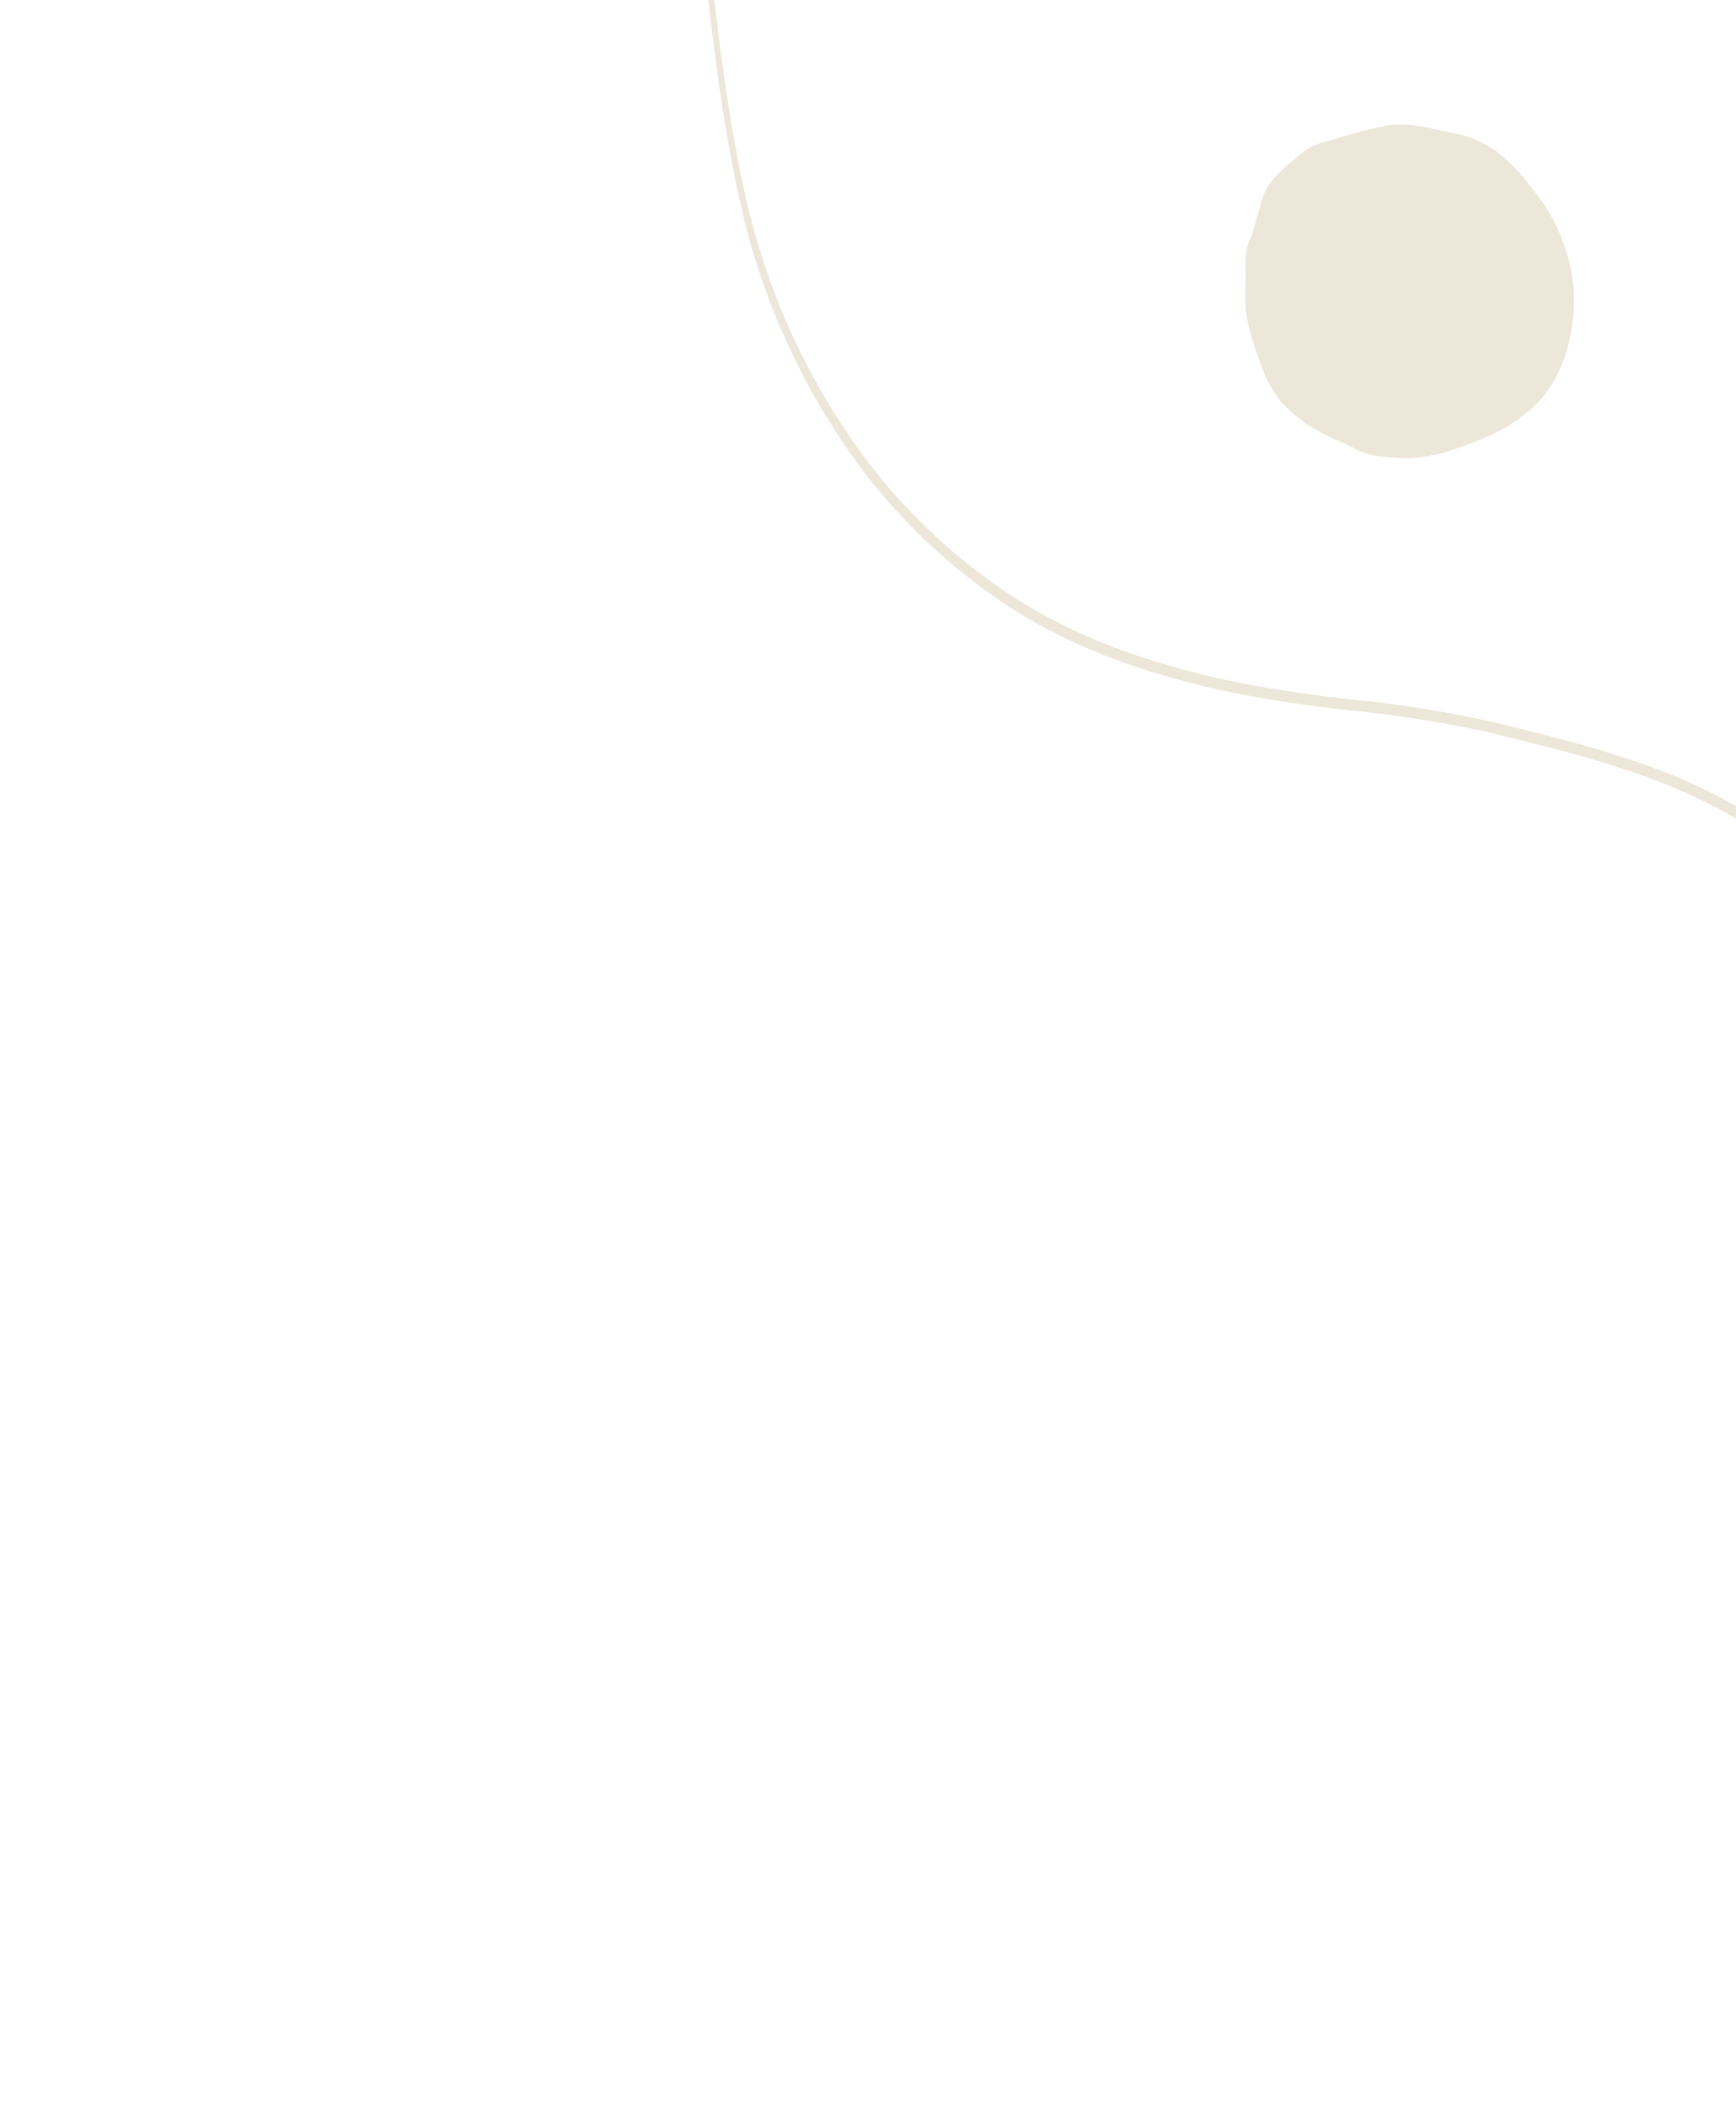
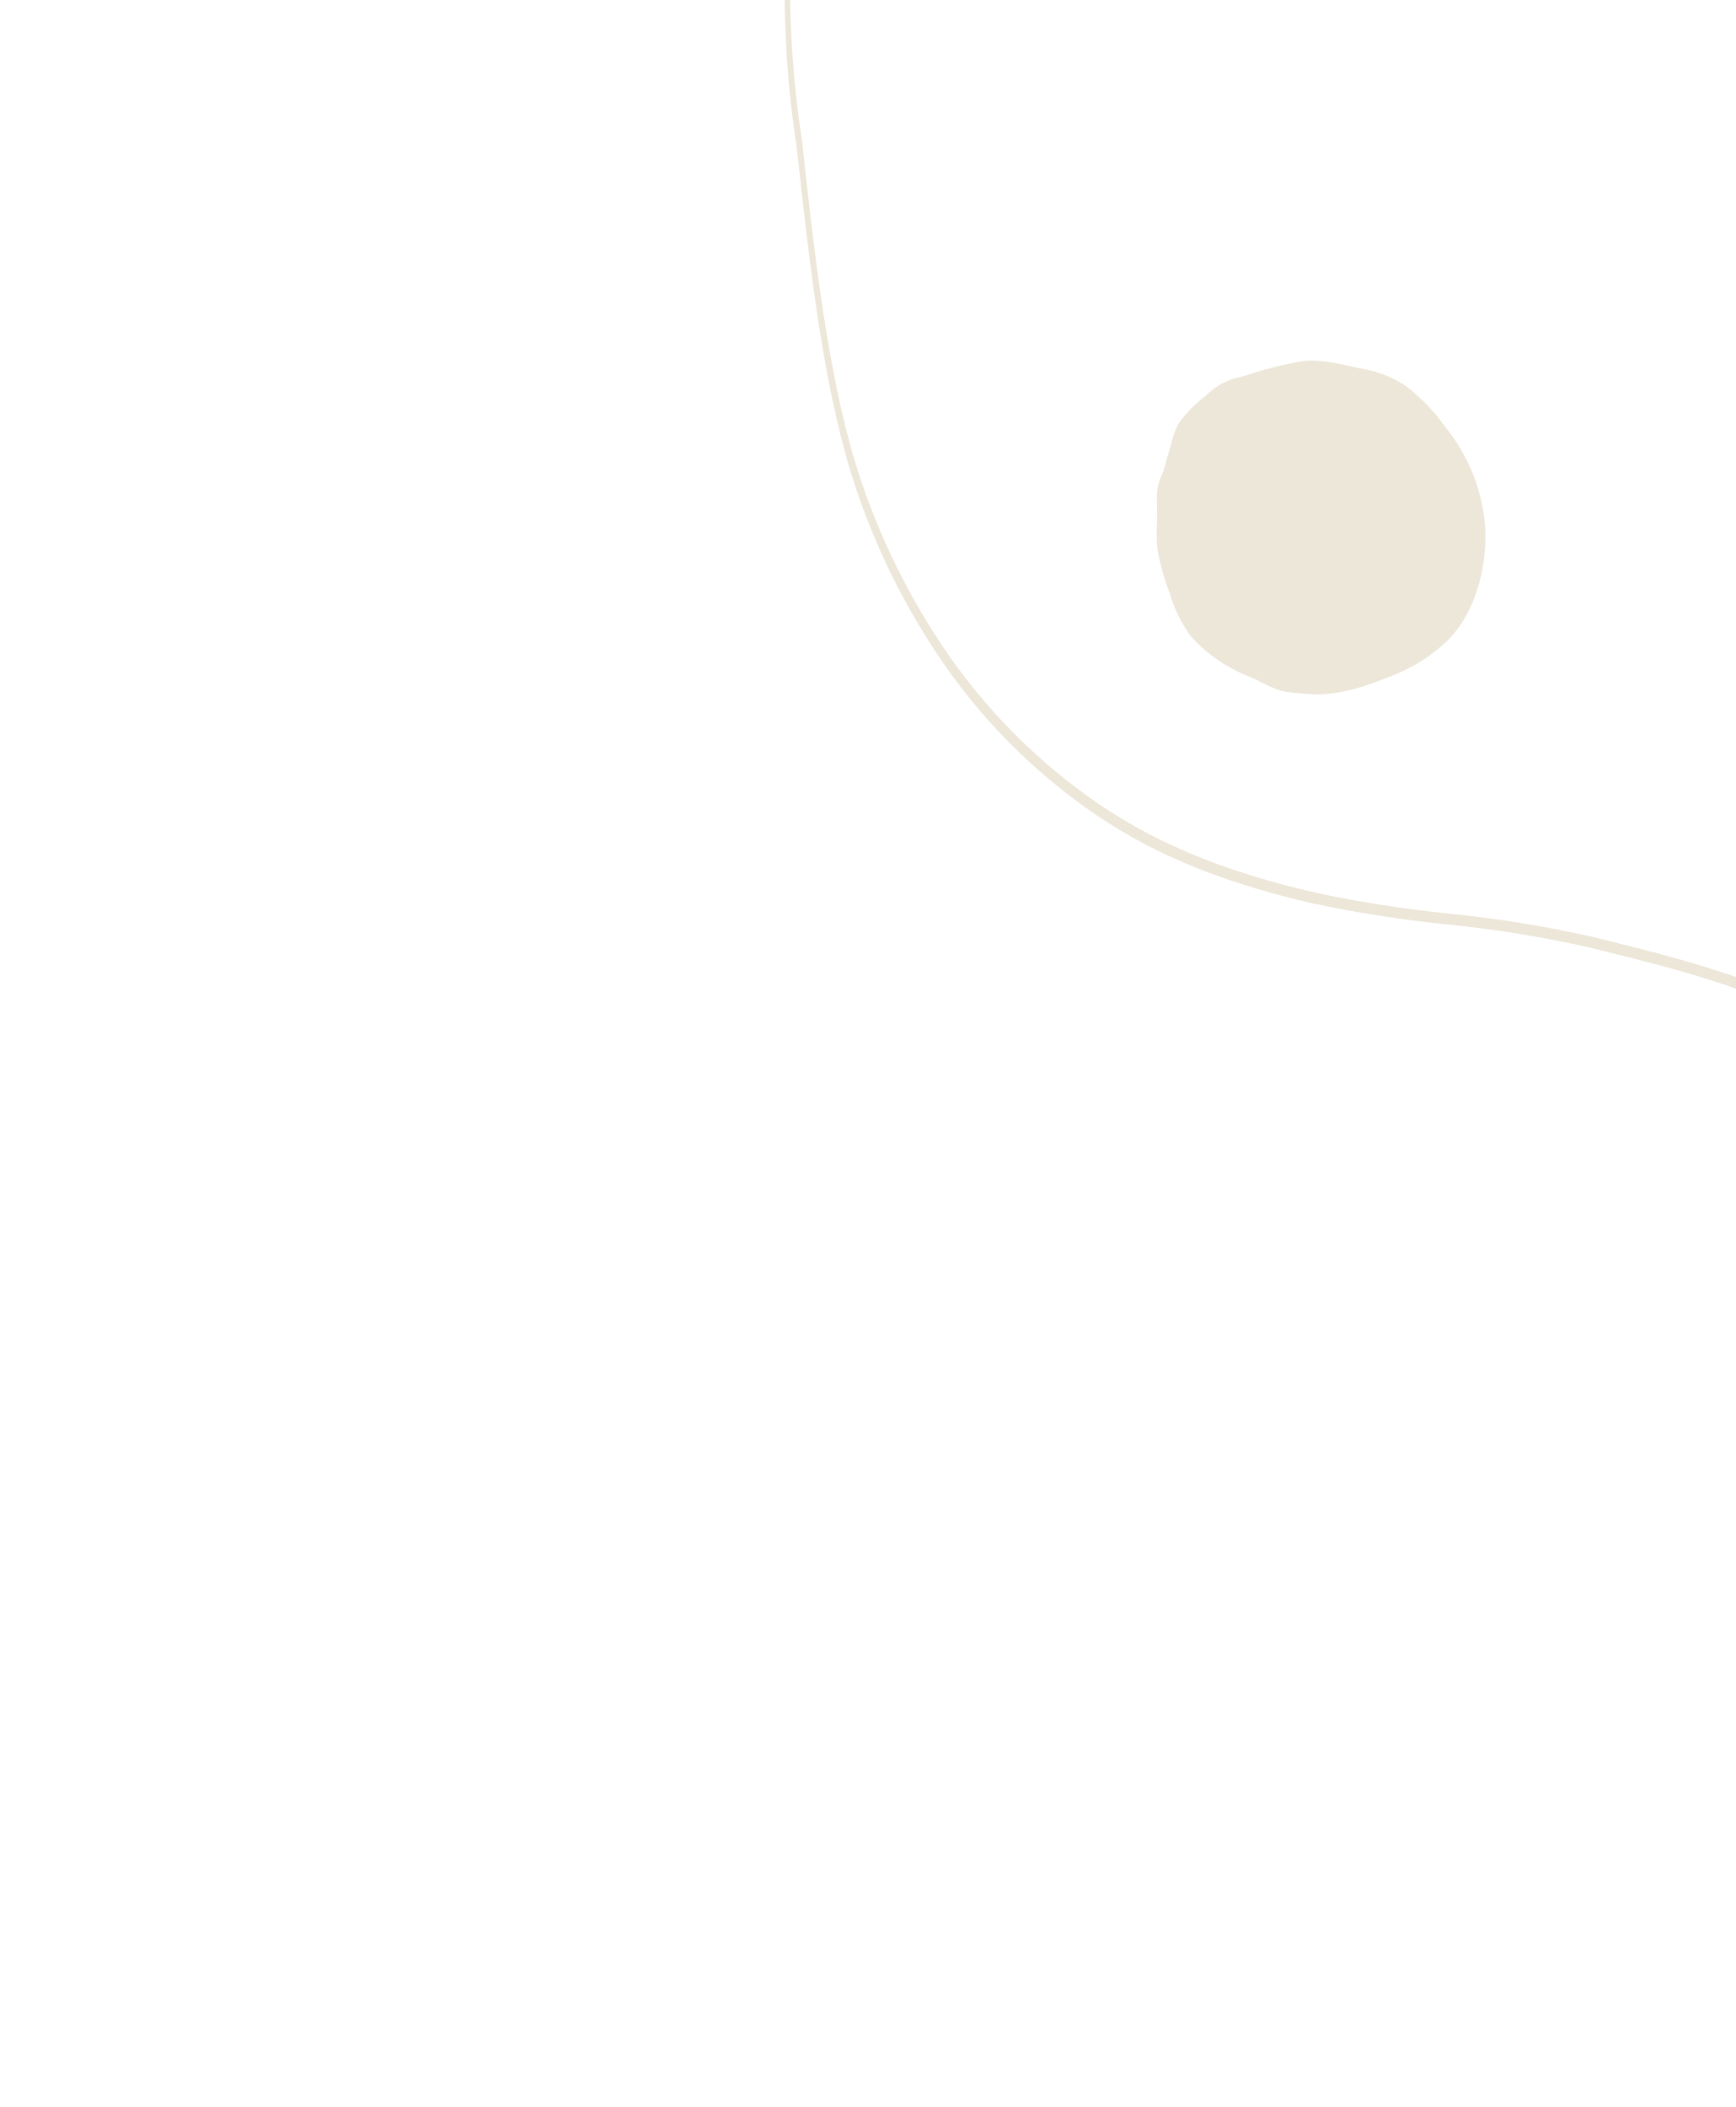
<svg xmlns="http://www.w3.org/2000/svg" width="273.058" height="331.5" viewBox="0 0 273.058 331.5" version="1.1" id="svg8">
  <defs id="defs4">
    <style id="style2">.a{fill:#ede7d9;}</style>
    <style id="style14">.a{fill:#ede7d9;}</style>
  </defs>
-   <path class="a" d="m 298.872,287.335 c -1.829,6.83 -3.988,14.121 -6.502,21.922 a 395.793,395.793 0 0 1 -15.991,42.286 c -7.016,15.543 -16.367,35.041 -26.465,47.93 -9.838,12.559 -17.441,21.376 -24.654,28.601 a 120.794,120.794 0 0 1 -34.087,24.498 c -4.4,2.083 -8.826,3.878 -13.098,5.613 -3.327,1.349 -6.767,2.743 -10.169,4.266 -0.448,0.2 -0.891,0.43 -1.328,0.662 -1.563,0.811 -3.032,1.583 -4.387,0.861 l 0.522,-1.65 c 1.187,0.635 2.56,-0.084 4.013,-0.842 0.448,-0.236 0.903,-0.473 1.362,-0.678 3.41,-1.525 6.855,-2.92 10.187,-4.271 4.27,-1.732 8.685,-3.523 13.071,-5.599 a 119.881,119.881 0 0 0 33.841,-24.315 c 7.167,-7.18 14.728,-15.955 24.527,-28.456 9.942,-12.692 19.196,-31.993 26.149,-47.392 a 391.743,391.743 0 0 0 15.841,-41.894 c 7.379,-22.916 11.728,-41.374 13.307,-56.418 2.224,-21.173 4.407,-45.286 2.152,-63.446 a 137.878,137.878 0 0 0 -6.377,-27.727 c -4.105,-11.957 -10.631,-18.723 -16.426,-24.129 -13.891,-12.952 -31.08,-17.226 -47.707,-21.35 l -1.561,-0.389 a 184.117,184.117 0 0 0 -22.513,-3.647 201.944,201.944 0 0 1 -20.754,-3.228 C 176.459,105.033 165.191,100.269 155.292,93.074 A 92.527,92.527 0 0 1 131.25,67.517 109.5,109.5 0 0 1 117.861,37.49 c -3.937,-14.46 -5.88,-32.259 -7.595,-47.962 a 161.188,161.188 0 0 1 -1.885,-27.073 103.942,103.942 0 0 1 1.858,-30.183 l 0.789,-0.07 a 100.839,100.839 0 0 0 -1.798,29.354 l 0.007,0.134 a 159.359,159.359 0 0 0 1.864,26.812 c 1.714,15.688 3.65,33.412 7.555,47.757 a 108.613,108.613 0 0 0 13.283,29.772 92.127,92.127 0 0 0 23.914,25.415 c 9.86,7.159 21.087,11.913 36.407,15.408 a 200.574,200.574 0 0 0 20.721,3.222 185.216,185.216 0 0 1 22.551,3.658 l 1.561,0.389 c 16.668,4.139 33.903,8.421 47.864,21.439 5.847,5.452 12.432,12.285 16.597,24.415 a 139.392,139.392 0 0 1 6.443,28.03 c 2.285,18.418 0.088,42.72 -2.153,64.056 a 232.107,232.107 0 0 1 -6.971,35.271 z" id="path6" style="fill:#ede7d9" />
-   <path id="path18" d="m 196.004,44.563 a 30.856,30.856 0 0 0 0.048,4.692 39.22,39.22 0 0 0 1.95,6.977 21.508,21.508 0 0 0 3.408,6.839 24.408,24.408 0 0 0 9.307,6.31 c 1.653,0.714 3.592,1.958 5.38,2.263 1.3,0.22 2.769,0.315 4.085,0.407 4.392,0.308 9.066,-1.375 13.075,-3.007 a 26.589,26.589 0 0 0 7.54,-4.6 c 5.109,-4.32 7.124,-11.931 6.843,-18.447 a 28.2,28.2 0 0 0 -6.318,-16.02 30.31,30.31 0 0 0 -5.919,-6.214 16.693,16.693 0 0 0 -6.789,-2.835 c -3.413,-0.65 -7.158,-1.873 -10.66,-1.121 -1.6,0.343 -3.285,0.693 -4.924,1.156 -1.658,0.468 -3.274,1.083 -4.92,1.442 a 10.318,10.318 0 0 0 -4.445,2.7 20.054,20.054 0 0 0 -4.1,4.092 c -0.99,1.544 -1.222,3.232 -1.777,4.956 -0.267,0.827 -0.441,1.645 -0.692,2.472 -0.182,0.6 -0.492,1.147 -0.69,1.738 -0.724,2.164 -0.324,3.699 -0.402,6.2 z" class="a" style="fill:#ede7d9" />
+   <path class="a" d="m 313.969,321.012 c -1.829,6.83 -3.988,14.121 -6.502,21.922 a 395.793,395.793 0 0 1 -15.991,42.286 c -7.016,15.543 -16.367,35.041 -26.465,47.93 -9.838,12.559 -17.441,21.376 -24.654,28.601 a 120.794,120.794 0 0 1 -34.087,24.498 c -4.4,2.083 -8.826,3.878 -13.098,5.613 -3.327,1.349 -6.767,2.743 -10.169,4.266 -0.448,0.2 -0.891,0.43 -1.328,0.662 -1.563,0.811 -3.032,1.583 -4.387,0.861 l 0.522,-1.65 c 1.187,0.635 2.56,-0.084 4.013,-0.842 0.448,-0.236 0.903,-0.473 1.362,-0.678 3.41,-1.525 6.855,-2.92 10.187,-4.271 4.27,-1.732 8.685,-3.523 13.071,-5.599 A 119.881,119.881 0 0 0 240.283,460.294 c 7.167,-7.18 14.728,-15.955 24.527,-28.456 9.942,-12.692 19.196,-31.993 26.149,-47.392 a 391.743,391.743 0 0 0 15.841,-41.894 c 7.379,-22.916 11.728,-41.374 13.307,-56.418 2.224,-21.173 4.407,-45.286 2.152,-63.446 a 137.878,137.878 0 0 0 -6.377,-27.727 c -4.105,-11.957 -10.631,-18.723 -16.426,-24.129 -13.891,-12.952 -31.08,-17.226 -47.707,-21.35 l -1.561,-0.389 a 184.117,184.117 0 0 0 -22.513,-3.647 201.944,201.944 0 0 1 -20.754,-3.228 c -15.365,-3.507 -26.633,-8.271 -36.532,-15.466 A 92.527,92.527 0 0 1 146.346,101.194 109.5,109.5 0 0 1 132.958,71.166 c -3.937,-14.46 -5.88,-32.259 -7.595,-47.962 a 161.188,161.188 0 0 1 -1.885,-27.073 103.942,103.942 0 0 1 1.858,-30.183 l 0.789,-0.07 a 100.839,100.839 0 0 0 -1.798,29.354 l 0.007,0.134 a 159.359,159.359 0 0 0 1.864,26.812 c 1.714,15.688 3.65,33.412 7.555,47.757 a 108.613,108.613 0 0 0 13.283,29.772 92.127,92.127 0 0 0 23.914,25.415 c 9.86,7.159 21.087,11.913 36.407,15.408 a 200.574,200.574 0 0 0 20.721,3.222 185.216,185.216 0 0 1 22.551,3.658 l 1.561,0.389 c 16.668,4.139 33.903,8.421 47.864,21.439 5.847,5.452 12.432,12.285 16.597,24.415 a 139.392,139.392 0 0 1 6.443,28.03 c 2.285,18.418 0.088,42.72 -2.153,64.056 a 232.107,232.107 0 0 1 -6.971,35.271 z" id="path6" style="fill:#ede7d9" />
+   <path id="path18" d="m 182.069,81.724 a 30.856,30.856 0 0 0 0.048,4.692 39.22,39.22 0 0 0 1.95,6.977 21.508,21.508 0 0 0 3.408,6.839 24.408,24.408 0 0 0 9.307,6.31 c 1.653,0.714 3.592,1.958 5.38,2.263 1.3,0.22 2.769,0.315 4.085,0.407 4.392,0.308 9.066,-1.375 13.075,-3.007 a 26.589,26.589 0 0 0 7.54,-4.6 c 5.109,-4.32 7.124,-11.931 6.843,-18.447 a 28.2,28.2 0 0 0 -6.318,-16.02 30.31,30.31 0 0 0 -5.919,-6.214 16.693,16.693 0 0 0 -6.789,-2.835 c -3.413,-0.65 -7.158,-1.873 -10.66,-1.121 -1.6,0.343 -3.285,0.693 -4.924,1.156 -1.658,0.468 -3.274,1.083 -4.92,1.442 a 10.318,10.318 0 0 0 -4.445,2.7 20.054,20.054 0 0 0 -4.1,4.092 c -0.99,1.544 -1.222,3.232 -1.777,4.956 -0.267,0.827 -0.441,1.645 -0.692,2.472 -0.182,0.6 -0.492,1.147 -0.69,1.738 -0.724,2.164 -0.324,3.699 -0.402,6.2 z" class="a" style="fill:#ede7d9" />
</svg>
